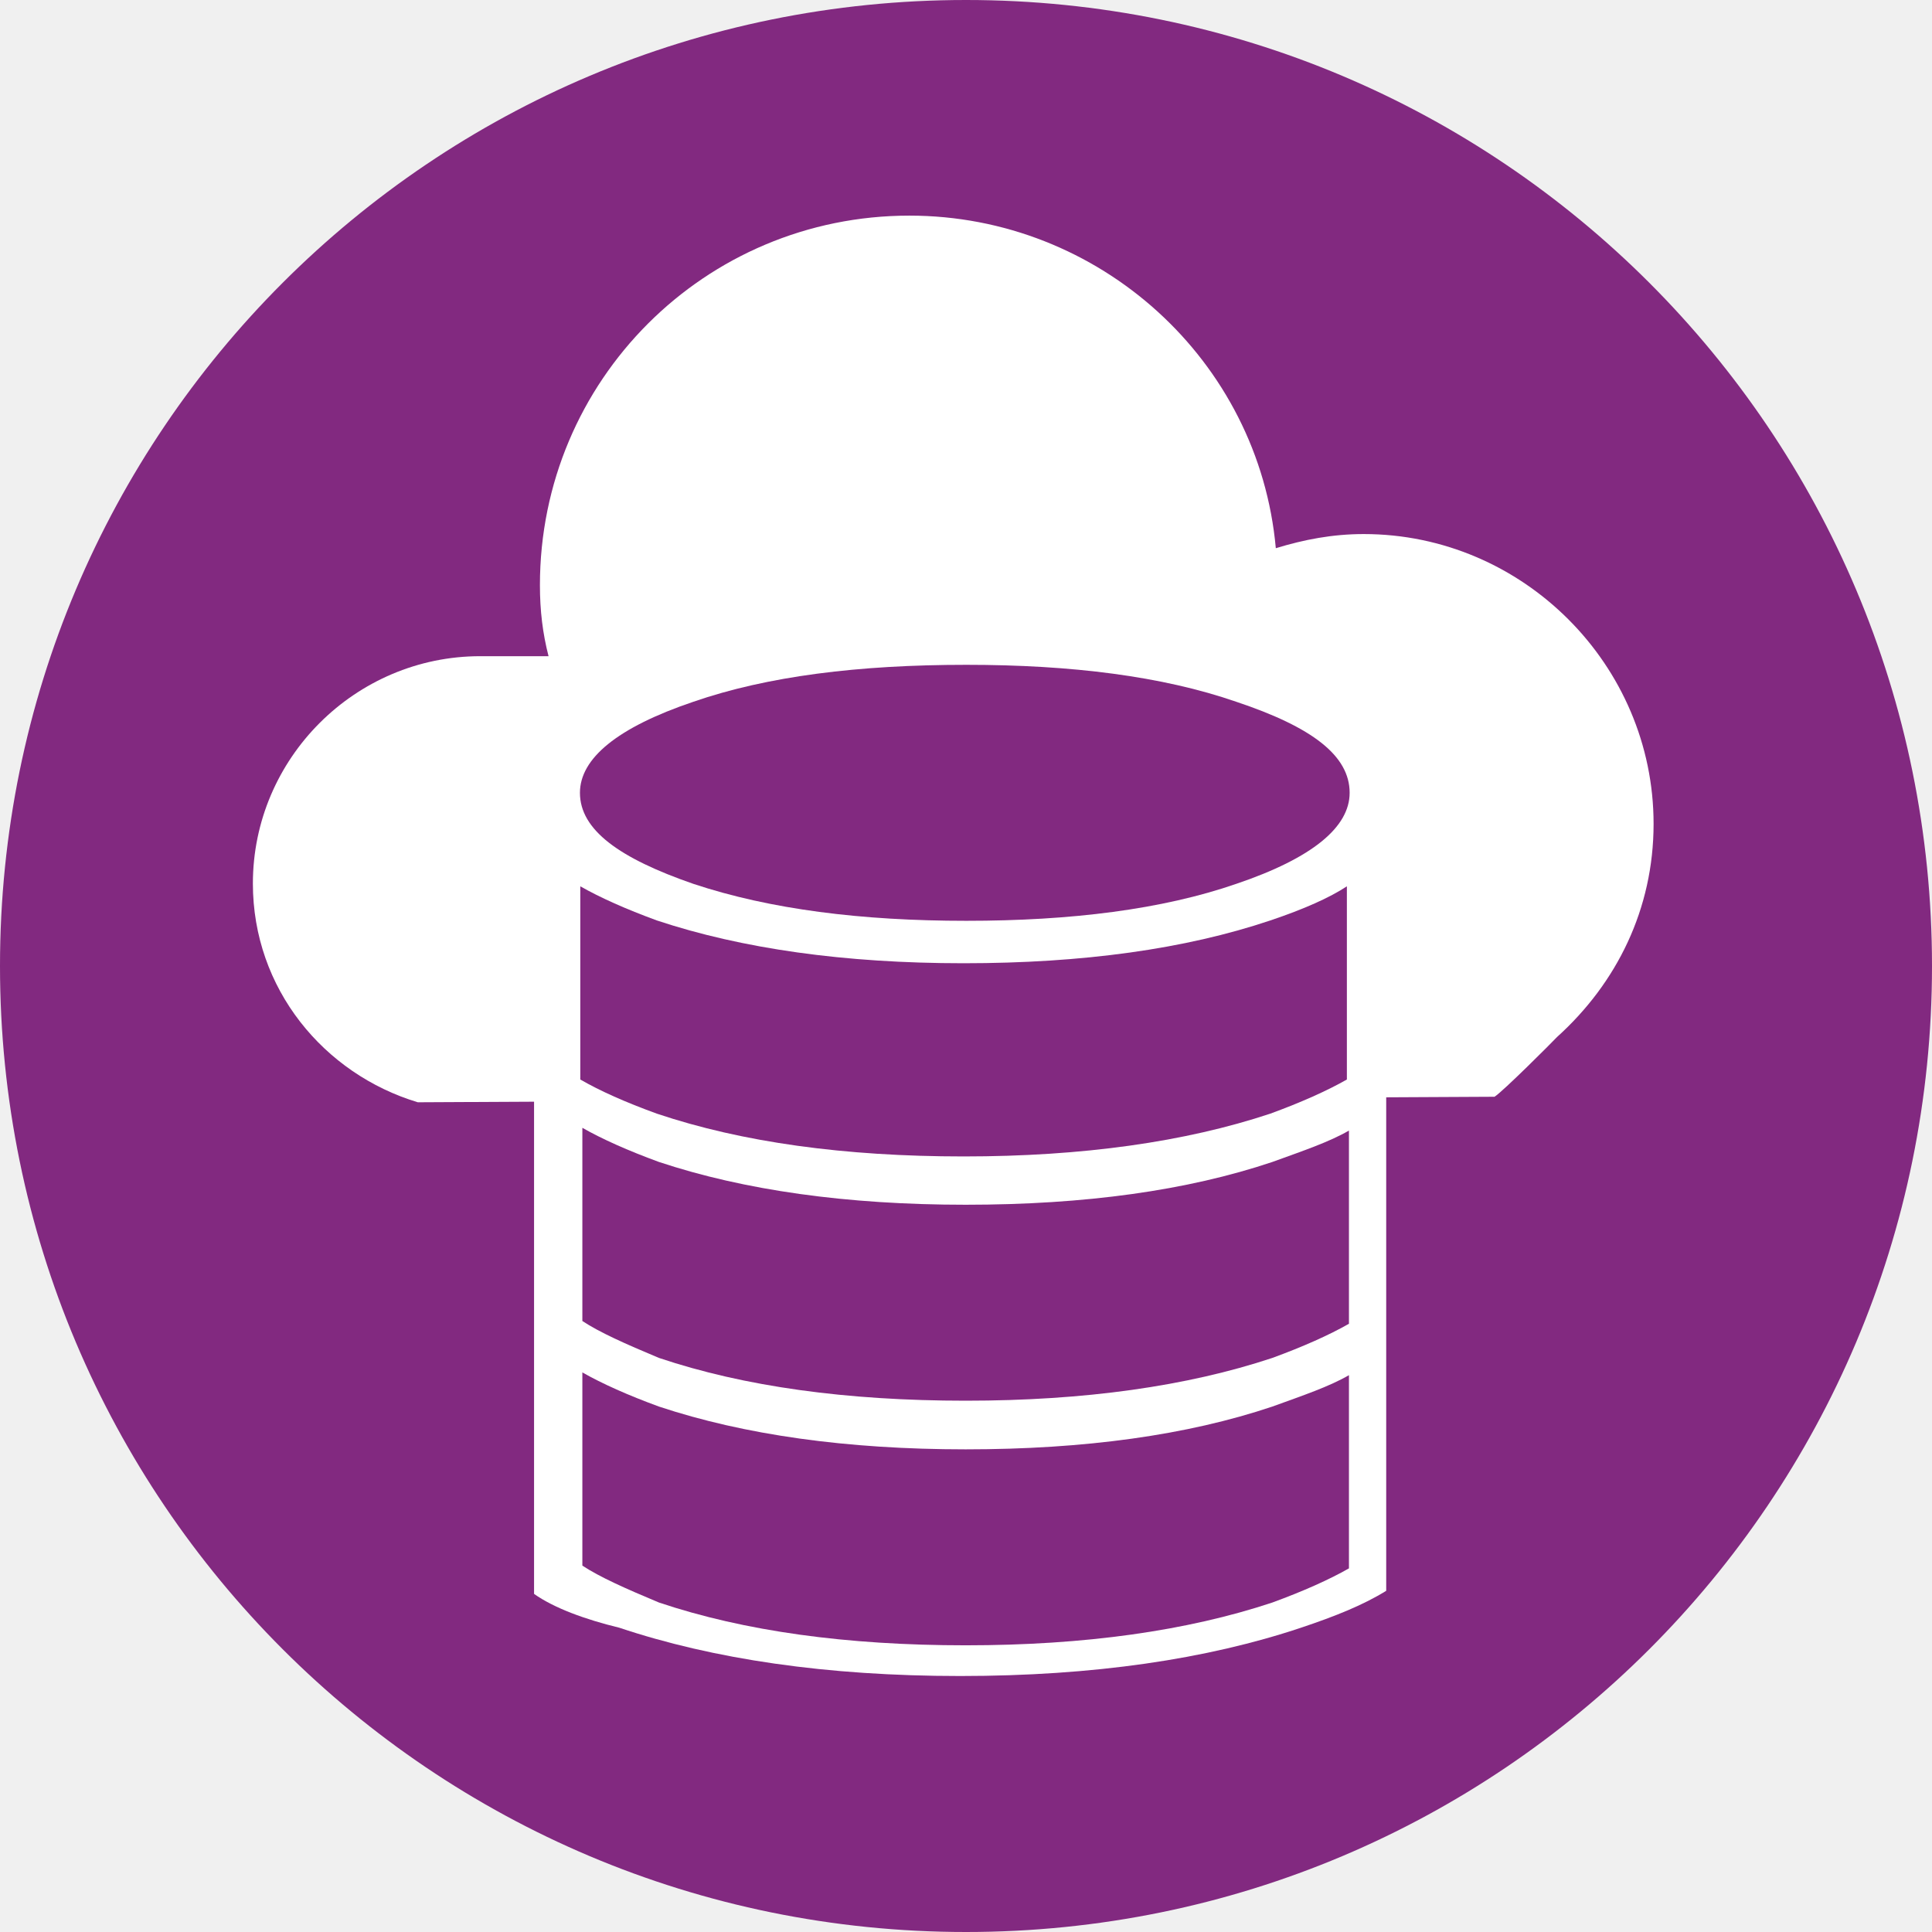
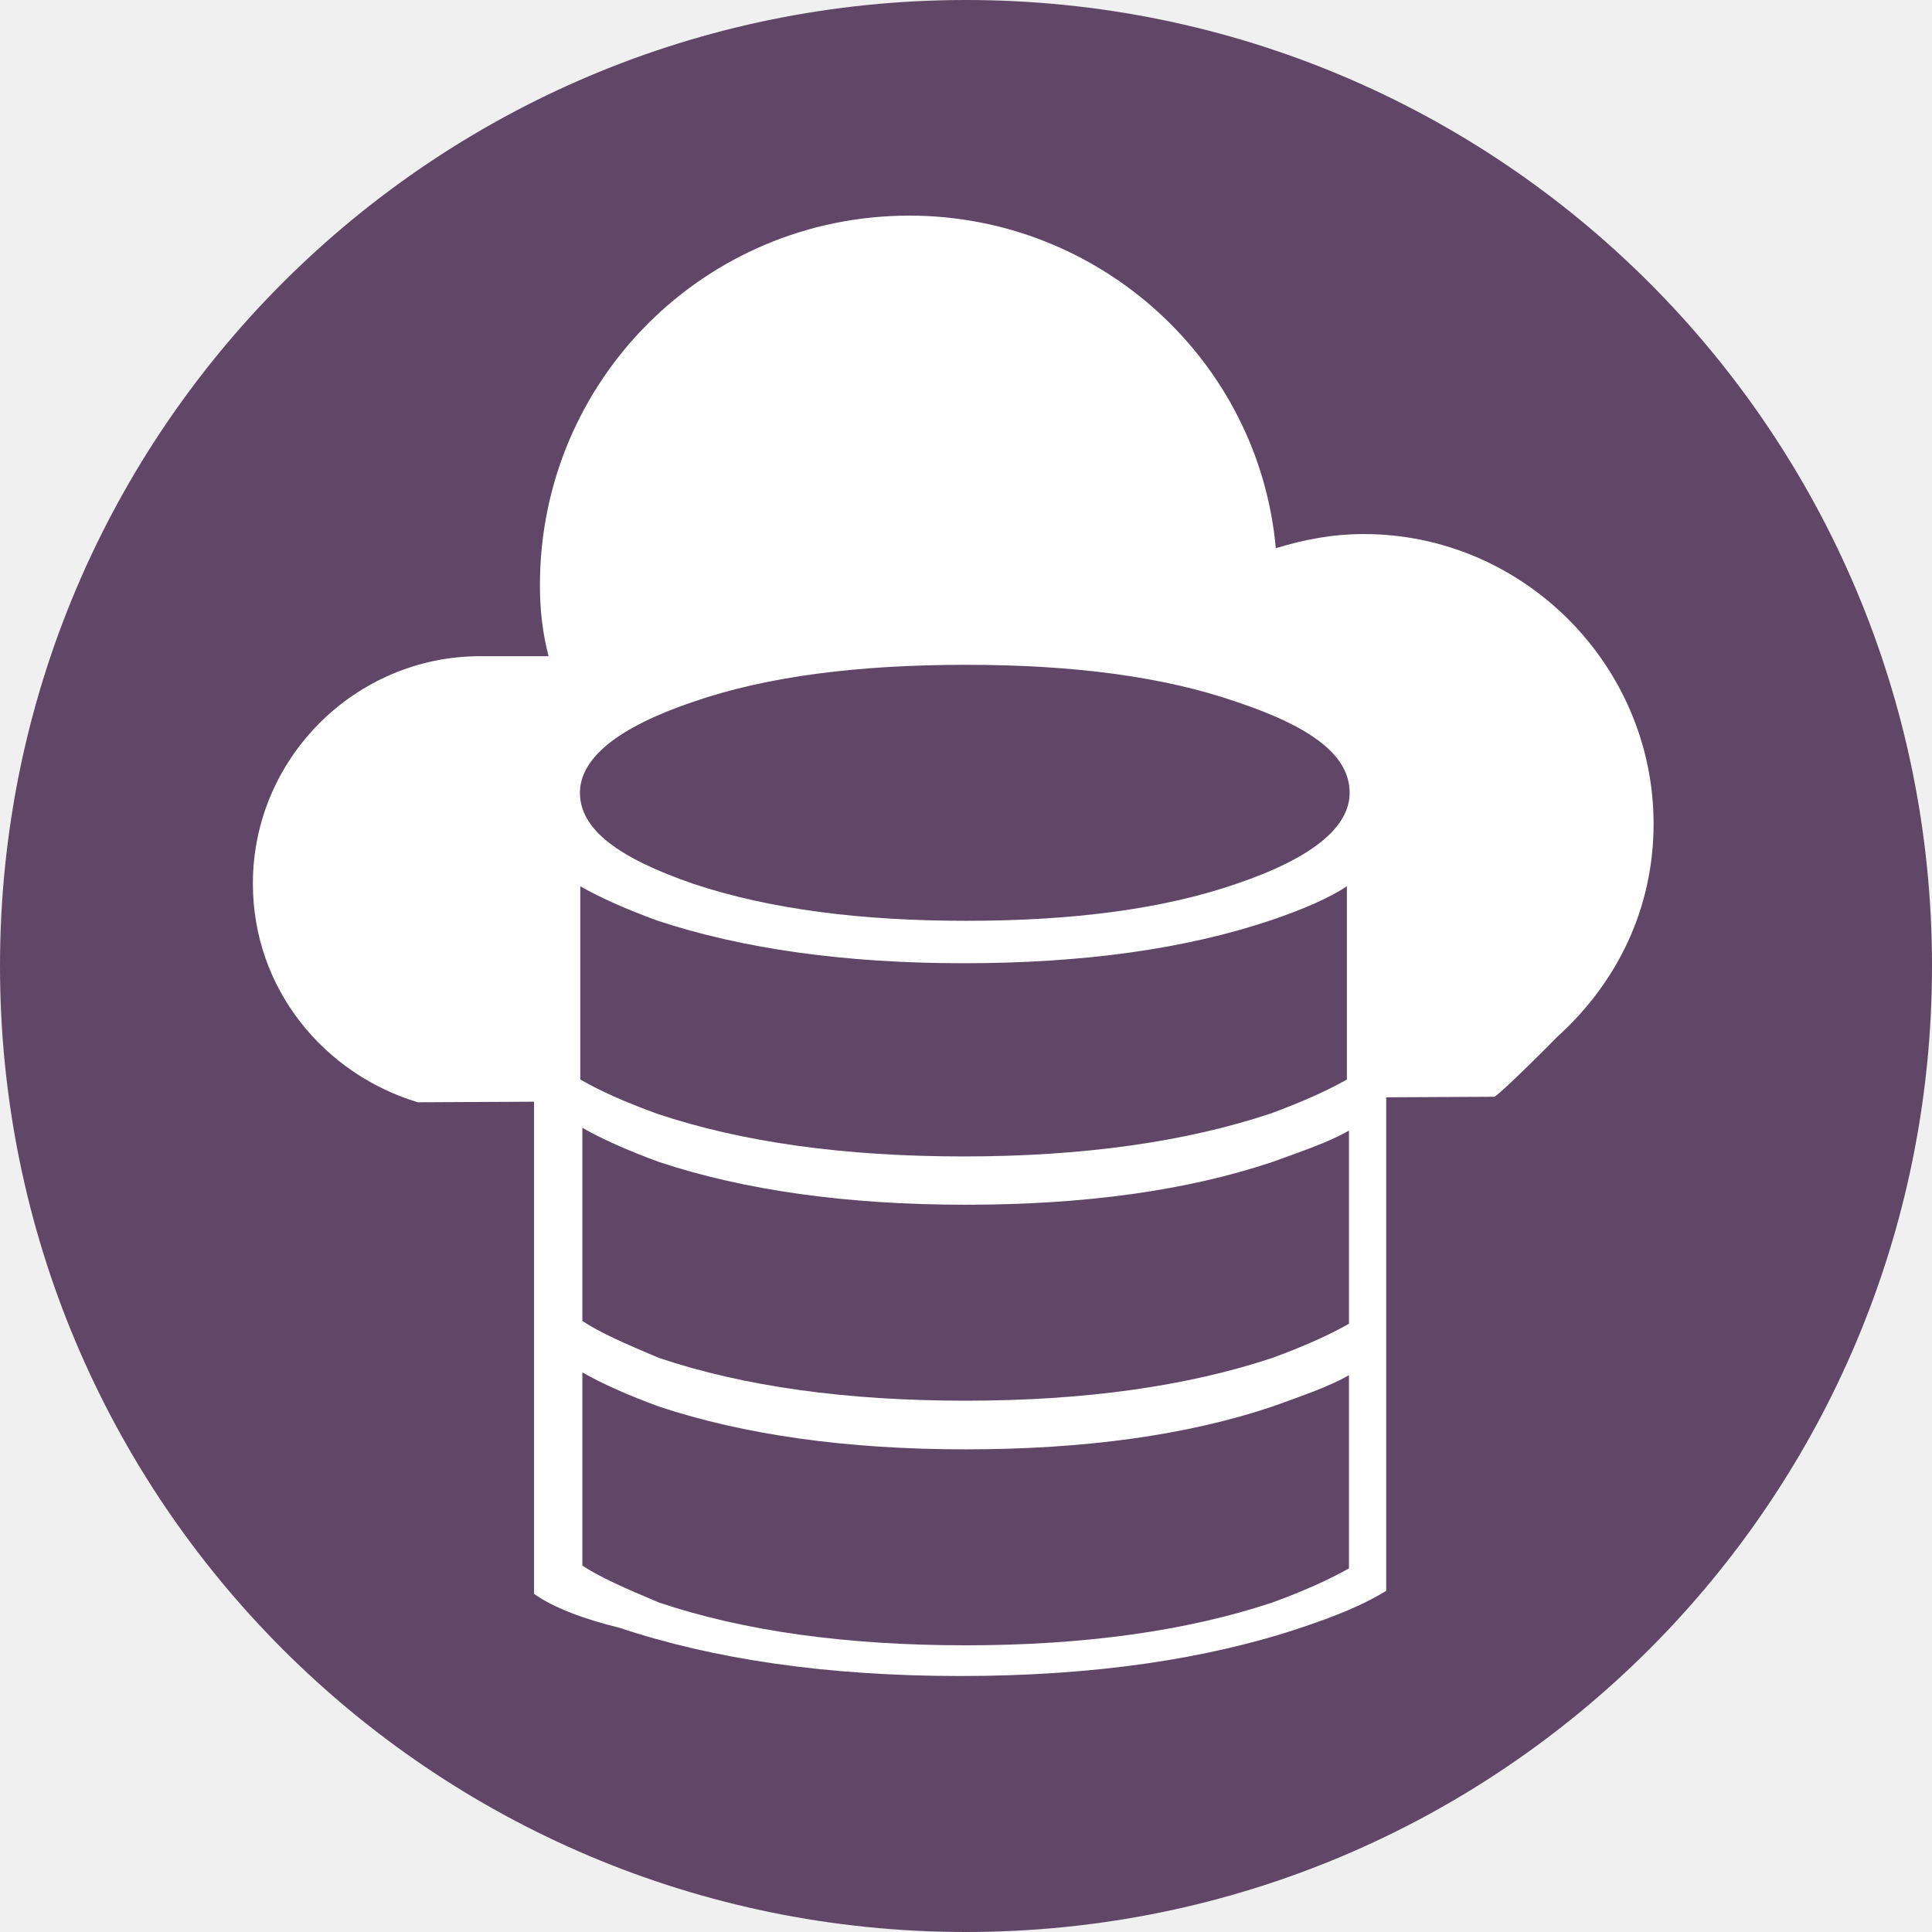
- <svg xmlns="http://www.w3.org/2000/svg" xmlns:xlink="http://www.w3.org/1999/xlink" version="1.1" id="Layer_1" x="0px" y="0px" viewBox="216.7 18 560 560" enable-background="new 216.7 18 560 560" xml:space="preserve">
+ <svg xmlns="http://www.w3.org/2000/svg" xmlns:xlink="http://www.w3.org/1999/xlink" version="1.1" id="Layer_1" x="0px" y="0px" viewBox="416.7 18 560 560" enable-background="new 416.7 18 560 560" xml:space="preserve">
  <g>
    <g>
      <g>
-         <defs>
-           <rect id="SVGID_1_" x="216.7" y="18" width="560" height="560" />
-         </defs>
-         <clipPath id="SVGID_2_">
-           <use xlink:href="#SVGID_1_" overflow="visible" />
-         </clipPath>
-         <path clip-path="url(#SVGID_2_)" fill="#822980" d="M496.7,578c154.8,0,280-125.2,280-280S651.5,18,496.7,18s-280,125.2-280,280     S341.9,578,496.7,578" />
+         <g>
+           <defs>
+             <rect id="SVGID_1_" x="416.7" y="18" width="560" height="560" />
+           </defs>
+           <clipPath id="SVGID_2_">
+             <use xlink:href="#SVGID_1_" overflow="visible" />
+           </clipPath>
+           <path clip-path="url(#SVGID_2_)" fill="#614767" d="M696.7,578c154.8,0,280-125.2,280-280S851.5,18,696.7,18s-280,125.2-280,280      S541.9,578,696.7,578" />
+         </g>
      </g>
    </g>
    <g>
      <g>
-         <defs>
-           <rect id="SVGID_3_" x="216.7" y="18" width="560" height="560" />
-         </defs>
-         <clipPath id="SVGID_4_">
-           <use xlink:href="#SVGID_3_" overflow="visible" />
-         </clipPath>
-         <path clip-path="url(#SVGID_4_)" fill="#FFFFFF" d="M649.9,335.9c2.5-1.6,16.5-15.6,18.1-17.3c17.3-15.6,28-37.1,28-61.8     c0-46.1-37.9-84-84-84c-9.1,0-17.3,1.6-25.5,4.1c-4.9-54.4-51.1-96.4-106.2-96.4c-59.3,0-107.1,47.8-107.1,107.1     c0,7.4,0.8,14,2.5,20.6h-19.8c-36.2,0-65.9,29.6-65.9,65.9c0,30.5,20.6,55.2,47.8,63.4L649.9,335.9z" />
+         <g>
+           <defs>
+             <rect id="SVGID_3_" x="416.7" y="18" width="560" height="560" />
+           </defs>
+           <clipPath id="SVGID_4_">
+             <use xlink:href="#SVGID_3_" overflow="visible" />
+           </clipPath>
+           <path clip-path="url(#SVGID_4_)" fill="#FFFFFF" d="M849.9,335.9c2.5-1.6,16.5-15.6,18.1-17.3c17.3-15.6,28-37.1,28-61.8      c0-46.1-37.9-84-84-84c-9.1,0-17.3,1.6-25.5,4.1c-4.9-54.4-51.1-96.4-106.2-96.4c-59.3,0-107.1,47.8-107.1,107.1      c0,7.4,0.8,14,2.5,20.6h-19.8c-36.2,0-65.9,29.6-65.9,65.9c0,30.5,20.6,55.2,47.8,63.4L849.9,335.9z" />
+         </g>
      </g>
    </g>
    <g>
      <g>
-         <defs>
-           <rect id="SVGID_5_" x="216.7" y="18" width="560" height="560" />
-         </defs>
-         <clipPath id="SVGID_6_">
-           <use xlink:href="#SVGID_5_" overflow="visible" />
-         </clipPath>
-         <path clip-path="url(#SVGID_6_)" fill="#FFFFFF" d="M371.5,480V264.2c6.6,4.1,14.8,7.4,24.7,10.7c27.2,9.1,60.1,14,98.8,14     s71.6-4.9,98.8-14c9.9-3.3,18.1-6.6,24.7-10.7v214.9c-6.6,4.1-14.8,7.4-24.7,10.7c-27.2,9.1-60.1,14-98.8,14s-71.6-4.9-98.8-14     C386.3,487.4,377.3,484.1,371.5,480" />
+         <g>
+           <defs>
+             <rect id="SVGID_5_" x="416.7" y="18" width="560" height="560" />
+           </defs>
+           <clipPath id="SVGID_6_">
+             <use xlink:href="#SVGID_5_" overflow="visible" />
+           </clipPath>
+           <path clip-path="url(#SVGID_6_)" fill="#FFFFFF" d="M571.5,480V264.2c6.6,4.1,14.8,7.4,24.7,10.7c27.2,9.1,60.1,14,98.8,14      s71.6-4.9,98.8-14c9.9-3.3,18.1-6.6,24.7-10.7v214.9c-6.6,4.1-14.8,7.4-24.7,10.7c-27.2,9.1-60.1,14-98.8,14s-71.6-4.9-98.8-14      C586.3,487.4,577.3,484.1,571.5,480" />
+         </g>
      </g>
    </g>
    <g>
      <g>
-         <defs>
-           <rect id="SVGID_7_" x="216.7" y="18" width="560" height="560" />
-         </defs>
-         <clipPath id="SVGID_8_">
-           <use xlink:href="#SVGID_7_" overflow="visible" />
-         </clipPath>
-         <path clip-path="url(#SVGID_8_)" fill="#822980" d="M607.9,247.8c0,9.9-10.7,18.9-32.9,26.4c-21.4,7.4-47.8,10.7-78.2,10.7     s-56.8-3.3-79.1-10.7c-21.4-7.4-32.9-15.6-32.9-26.4c0-9.9,10.7-18.9,32.9-26.4c21.4-7.4,47.8-10.7,79.1-10.7     c30.5,0,56.8,3.3,78.2,10.7C597.2,228.8,607.9,237.1,607.9,247.8" />
+         <g>
+           <defs>
+             <rect id="SVGID_7_" x="416.7" y="18" width="560" height="560" />
+           </defs>
+           <clipPath id="SVGID_8_">
+             <use xlink:href="#SVGID_7_" overflow="visible" />
+           </clipPath>
+           <path clip-path="url(#SVGID_8_)" fill="#614767" d="M807.9,247.8c0,9.9-10.7,18.9-32.9,26.4c-21.4,7.4-47.8,10.7-78.2,10.7      s-56.8-3.3-79.1-10.7c-21.4-7.4-32.9-15.6-32.9-26.4c0-9.9,10.7-18.9,32.9-26.4c21.4-7.4,47.8-10.7,79.1-10.7      c30.5,0,56.8,3.3,78.2,10.7C797.2,228.8,807.9,237.1,807.9,247.8" />
+         </g>
      </g>
    </g>
    <g>
      <g>
-         <defs>
-           <rect id="SVGID_9_" x="216.7" y="18" width="560" height="560" />
-         </defs>
-         <clipPath id="SVGID_10_">
-           <use xlink:href="#SVGID_9_" overflow="visible" />
-         </clipPath>
-         <path clip-path="url(#SVGID_10_)" fill="#822980" d="M607.1,274.9v56c-5.8,3.3-13.2,6.6-22.2,9.9c-24.7,8.2-54.4,12.4-88.9,12.4     s-64.2-4.1-88.9-12.4c-9.1-3.3-16.5-6.6-22.2-9.9v-56c5.8,3.3,13.2,6.6,22.2,9.9c24.7,8.2,54.4,12.4,88.9,12.4     s64.2-4.1,88.9-12.4C594.7,281.5,602.1,278.2,607.1,274.9" />
+         <g>
+           <defs>
+             <rect id="SVGID_9_" x="416.7" y="18" width="560" height="560" />
+           </defs>
+           <clipPath id="SVGID_10_">
+             <use xlink:href="#SVGID_9_" overflow="visible" />
+           </clipPath>
+           <path clip-path="url(#SVGID_10_)" fill="#614767" d="M807.1,274.9v56c-5.8,3.3-13.2,6.6-22.2,9.9c-24.7,8.2-54.4,12.4-88.9,12.4      c-34.5,0-64.2-4.1-88.9-12.4c-9.1-3.3-16.5-6.6-22.2-9.9v-56c5.8,3.3,13.2,6.6,22.2,9.9c24.7,8.2,54.4,12.4,88.9,12.4      s64.2-4.1,88.9-12.4C794.7,281.5,802.1,278.2,807.1,274.9" />
+         </g>
      </g>
    </g>
    <g>
      <g>
-         <defs>
-           <rect id="SVGID_11_" x="216.7" y="18" width="560" height="560" />
-         </defs>
-         <clipPath id="SVGID_12_">
-           <use xlink:href="#SVGID_11_" overflow="visible" />
-         </clipPath>
-         <path clip-path="url(#SVGID_12_)" fill="#822980" d="M385.5,471.8v-56c5.8,3.3,13.2,6.6,22.2,9.9c24.7,8.2,54.4,12.4,88.9,12.4     s64.2-4.1,88.9-12.4c9.1-3.3,16.5-5.8,22.2-9.1v56c-5.8,3.3-13.2,6.6-22.2,9.9c-24.7,8.2-54.4,12.4-88.9,12.4     s-64.2-4.1-88.9-12.4C397.9,478.4,390.5,475.1,385.5,471.8" />
+         <g>
+           <defs>
+             <rect id="SVGID_11_" x="416.7" y="18" width="560" height="560" />
+           </defs>
+           <clipPath id="SVGID_12_">
+             <use xlink:href="#SVGID_11_" overflow="visible" />
+           </clipPath>
+           <path clip-path="url(#SVGID_12_)" fill="#614767" d="M585.5,471.8v-56c5.8,3.3,13.2,6.6,22.2,9.9c24.7,8.2,54.4,12.4,88.9,12.4      c34.5,0,64.2-4.1,88.9-12.4c9.1-3.3,16.5-5.8,22.2-9.1v56c-5.8,3.3-13.2,6.6-22.2,9.9c-24.7,8.2-54.4,12.4-88.9,12.4      c-34.5,0-64.2-4.1-88.9-12.4C597.9,478.4,590.5,475.1,585.5,471.8" />
+         </g>
      </g>
    </g>
    <g>
      <g>
-         <defs>
-           <rect id="SVGID_13_" x="216.7" y="18" width="560" height="560" />
-         </defs>
-         <clipPath id="SVGID_14_">
-           <use xlink:href="#SVGID_13_" overflow="visible" />
-         </clipPath>
-         <path clip-path="url(#SVGID_14_)" fill="#822980" d="M385.5,400.9v-56c5.8,3.3,13.2,6.6,22.2,9.9c24.7,8.2,54.4,12.4,88.9,12.4     s64.2-4.1,88.9-12.4c9.1-3.3,16.5-5.8,22.2-9.1v56c-5.8,3.3-13.2,6.6-22.2,9.9c-24.7,8.2-54.4,12.4-88.9,12.4     s-64.2-4.1-88.9-12.4C397.9,407.5,390.5,404.2,385.5,400.9" />
+         <g>
+           <defs>
+             <rect id="SVGID_13_" x="416.7" y="18" width="560" height="560" />
+           </defs>
+           <clipPath id="SVGID_14_">
+             <use xlink:href="#SVGID_13_" overflow="visible" />
+           </clipPath>
+           <path clip-path="url(#SVGID_14_)" fill="#614767" d="M585.5,400.9v-56c5.8,3.3,13.2,6.6,22.2,9.9c24.7,8.2,54.4,12.4,88.9,12.4      c34.5,0,64.2-4.1,88.9-12.4c9.1-3.3,16.5-5.8,22.2-9.1v56c-5.8,3.3-13.2,6.6-22.2,9.9c-24.7,8.2-54.4,12.4-88.9,12.4      c-34.5,0-64.2-4.1-88.9-12.4C597.9,407.5,590.5,404.2,585.5,400.9" />
+         </g>
      </g>
    </g>
  </g>
</svg>
